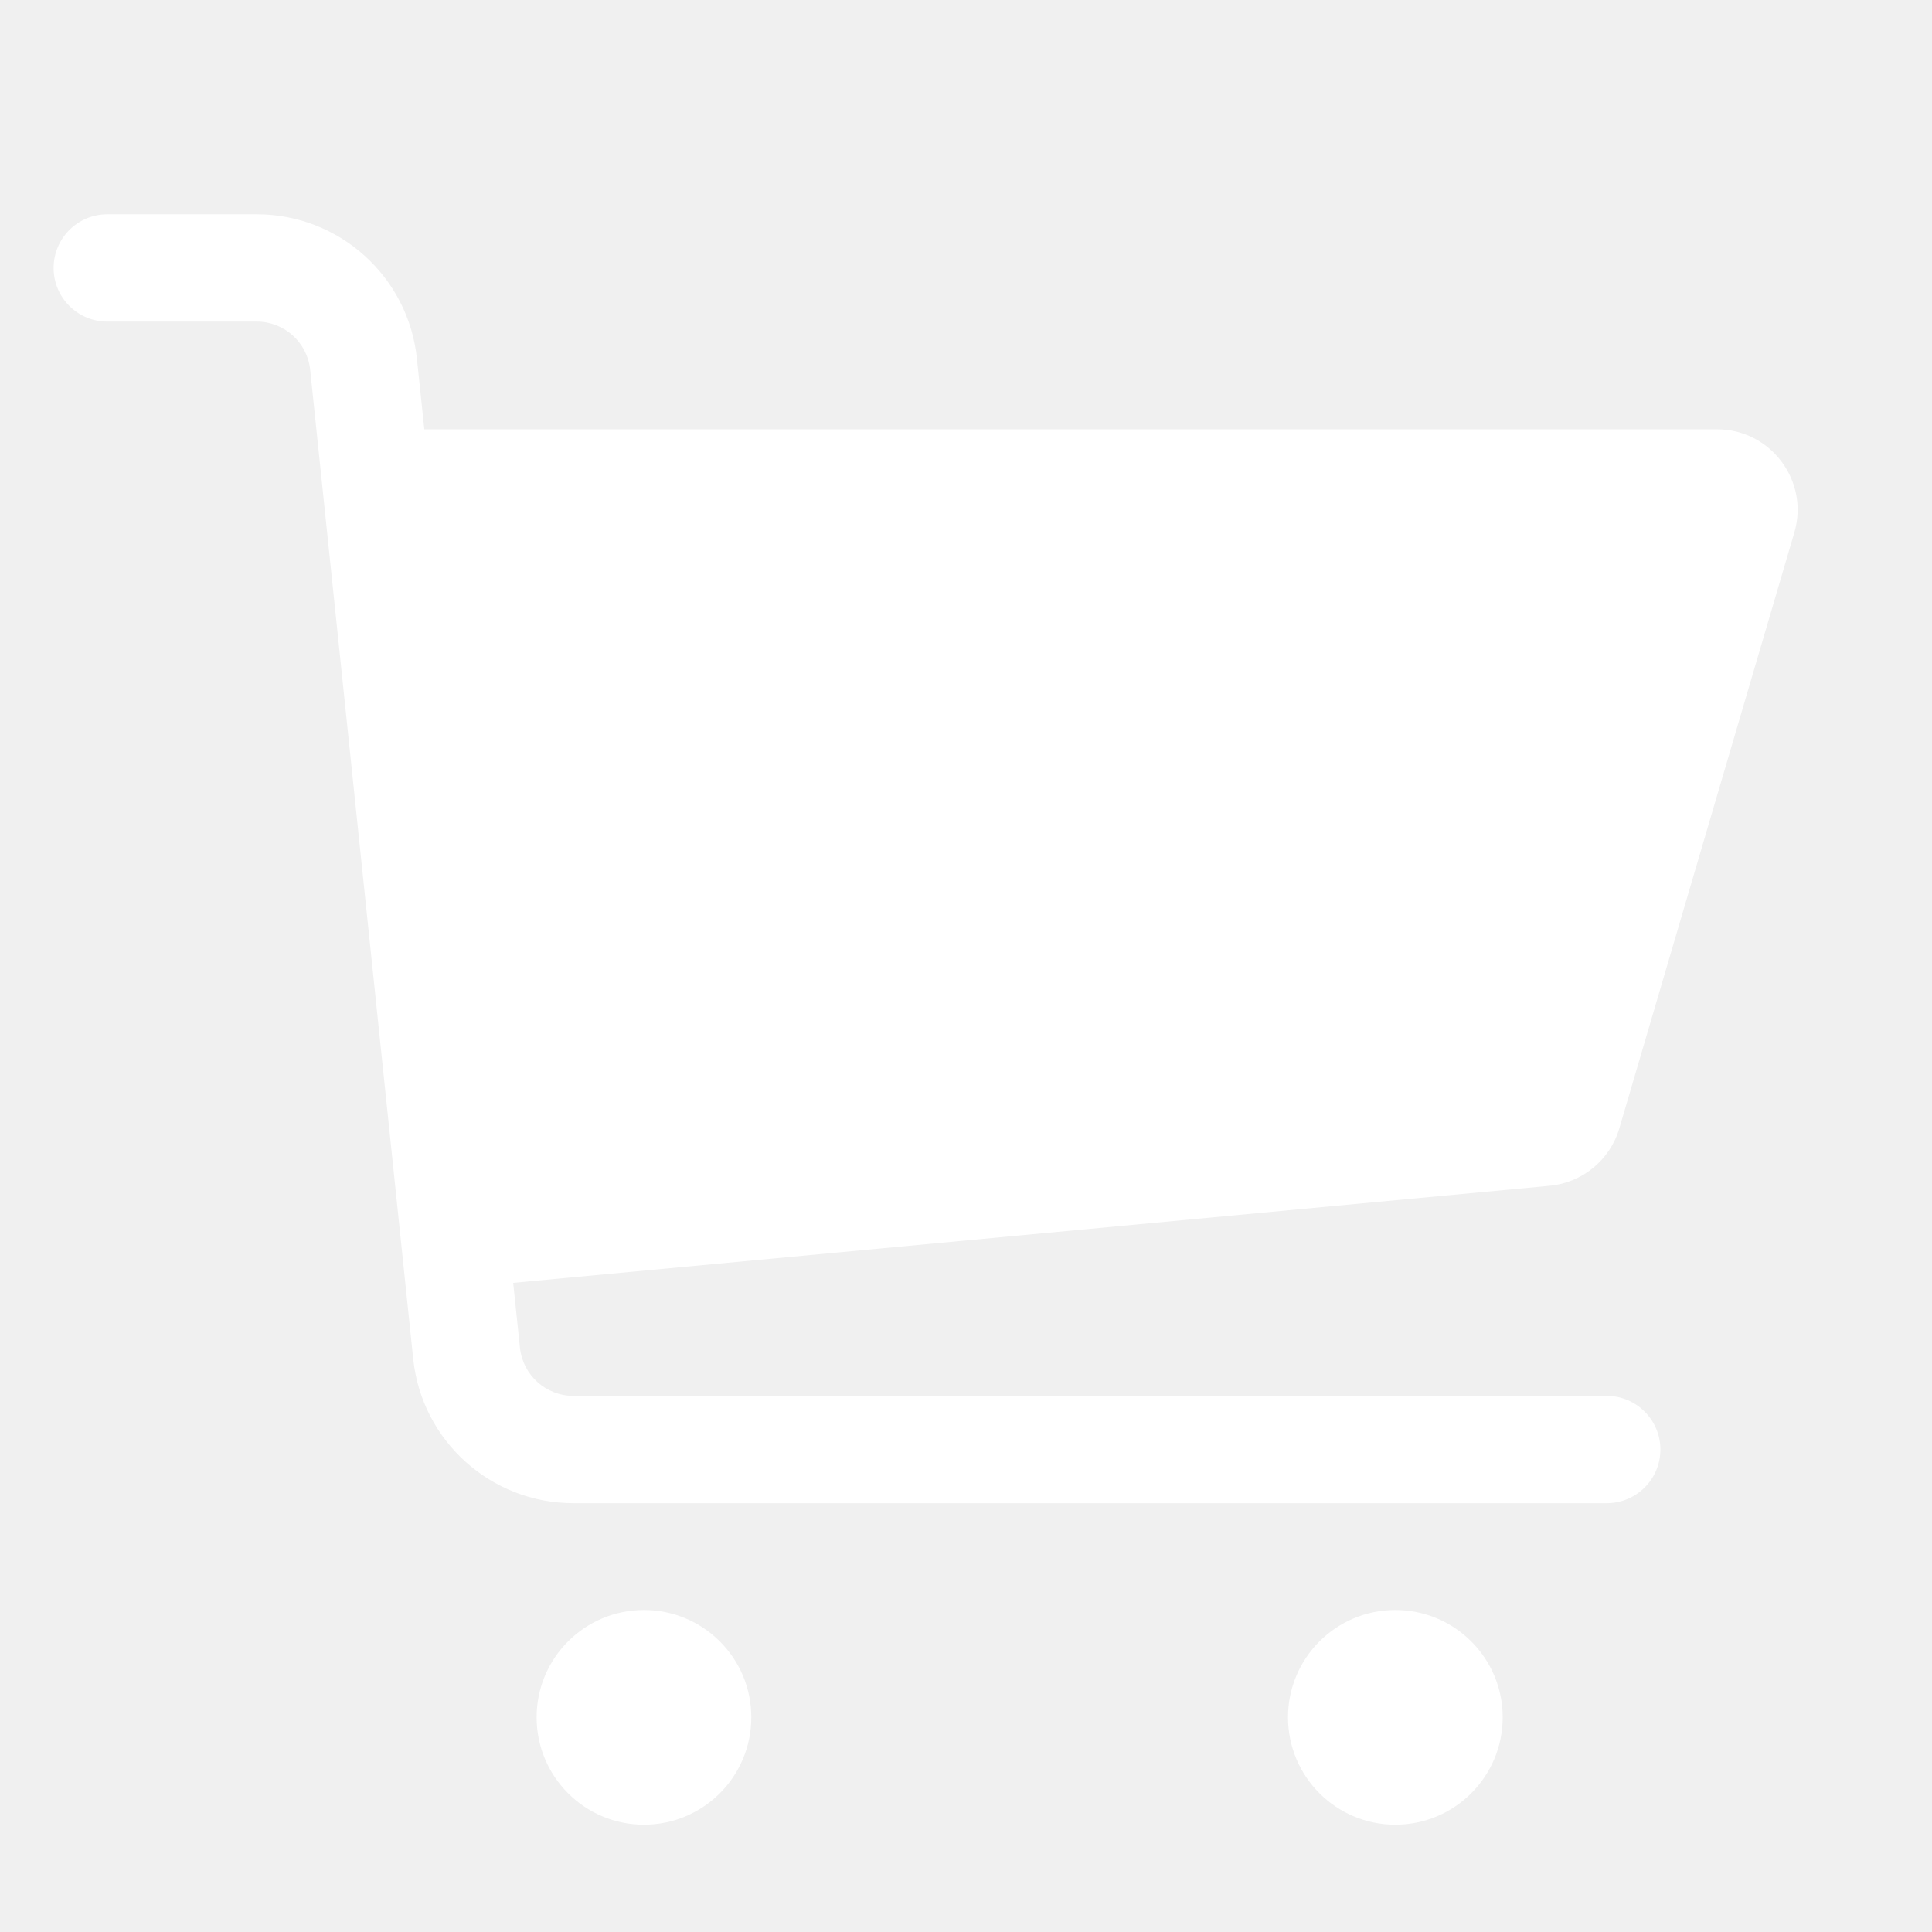
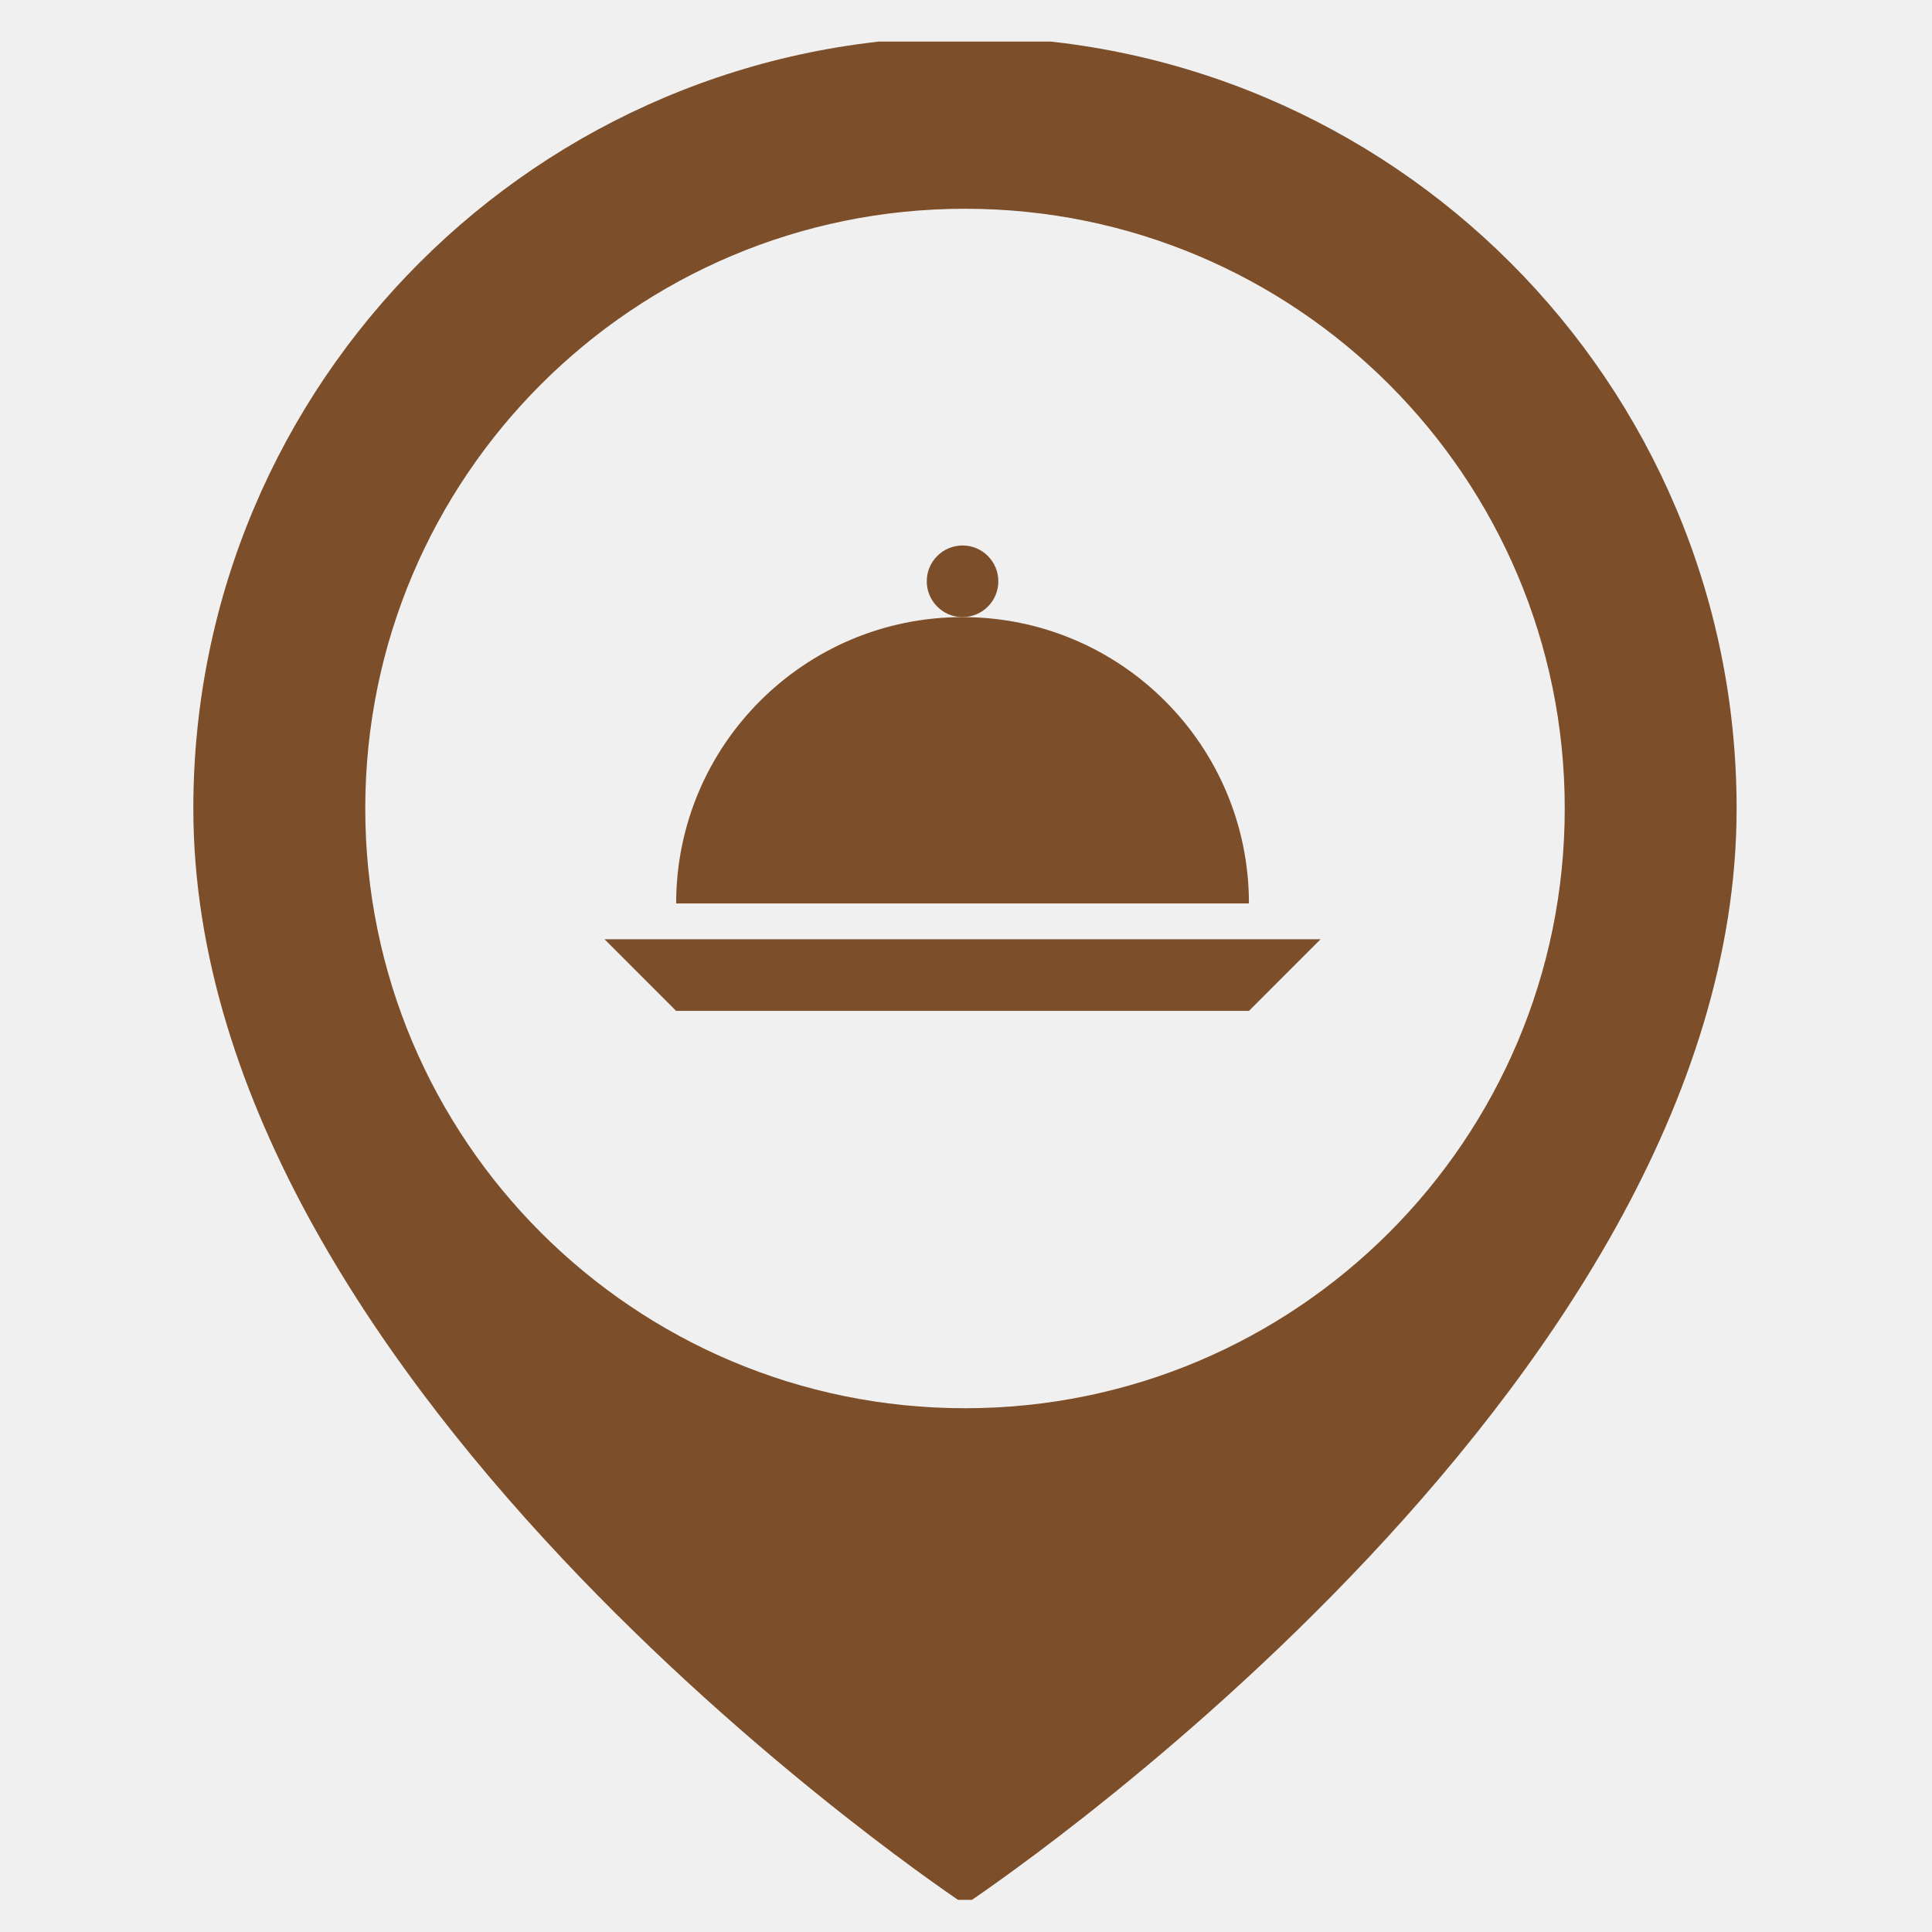
- <svg xmlns="http://www.w3.org/2000/svg" width="24" height="24" viewBox="0 0 24 24" fill="none">
-   <path fill-rule="evenodd" clip-rule="evenodd" d="M0.666 3.329C0.666 3.697 0.964 3.995 1.333 3.995H3.19C3.531 3.995 3.818 4.253 3.853 4.593L5.133 16.881C5.239 17.899 6.098 18.673 7.123 18.673H19.959C20.327 18.673 20.626 18.375 20.626 18.007C20.626 17.639 20.327 17.34 19.959 17.34H7.123C6.781 17.34 6.495 17.082 6.459 16.742L6.375 15.936L19.25 14.73C19.657 14.692 20.001 14.409 20.116 14.016L22.29 6.615C22.478 5.975 21.997 5.333 21.33 5.333H5.271L5.179 4.455C5.073 3.436 4.214 2.662 3.19 2.662H1.333C0.964 2.662 0.666 2.961 0.666 3.329Z" fill="white" />
-   <path fill-rule="evenodd" clip-rule="evenodd" d="M7.999 22.667C8.736 22.667 9.333 22.07 9.333 21.333C9.333 20.597 8.736 20 7.999 20C7.263 20 6.666 20.597 6.666 21.333C6.666 22.07 7.263 22.667 7.999 22.667Z" fill="white" />
-   <path fill-rule="evenodd" clip-rule="evenodd" d="M17.333 22.667C18.07 22.667 18.667 22.07 18.667 21.333C18.667 20.597 18.07 20 17.333 20C16.597 20 16 20.597 16 21.333C16 22.07 16.597 22.667 17.333 22.667Z" fill="white" />
+ <svg xmlns="http://www.w3.org/2000/svg" version="1.1" width="128" height="128" viewBox="0 0 128 128">
+   <g transform="matrix(0.8046875,0,0,0.8046875,12.43222,2.753087)">
+     <svg viewBox="0 0 79 95" data-background-color="#000000" preserveAspectRatio="xMidYMid meet" height="153" width="128">
+       <g id="tight-bounds" transform="matrix(1,0,0,1,0.05198755,-0.2405)">
+         <svg viewBox="0 0 78.896 95.481" height="95.481" width="78.896">
+           <g>
+             <svg viewBox="0 0 78.896 95.481" height="95.481" width="78.896">
+               <g>
+                 <svg viewBox="0 0 78.896 95.481" height="95.481" width="78.896">
+                   <g id="textblocktransform">
+                     <svg viewBox="0 0 78.896 95.481" height="95.481" width="78.896" id="textblock">
+                       <g>
+                         <svg viewBox="0 0 78.896 95.481" height="95.481" width="78.896">
+                           <g>
+                             <svg viewBox="0 0 78.896 95.481" height="95.481" width="78.896">
+                               <g>
+                                 <svg version="1.1" x="0" y="0" viewBox="44.467 0 423.066 512" enable-background="new 0 0 512 512" xml:space="preserve" height="95.481" width="78.896" class="icon-icon-0" data-fill-palette-color="accent" id="icon-0">
+                                   <g fill="#7c4e29" data-fill-palette-color="accent">
+                                     <path d="M256 0C139.167 0 44.467 94.708 44.467 211.534 44.467 372.184 256 512 256 512s211.533-139.816 211.533-300.466C467.533 94.708 372.833 0 256 0zM256 375.941c-90.8 0-164.4-73.6-164.4-164.408 0-90.8 73.601-164.409 164.4-164.409s164.417 73.608 164.417 164.409C420.417 302.342 346.8 375.941 256 375.941z" fill="#7c4e29" data-fill-palette-color="accent" />
+                                     <polygon points="176.825,267.018 333.842,267.018 353.467,247.383 157.2,247.383  " fill="#7c4e29" data-fill-palette-color="accent" />
+                                     <path d="M255.333 159.067c-43.357 0-78.508 35.15-78.508 78.5h157.017C333.842 194.217 298.692 159.067 255.333 159.067z" fill="#7c4e29" data-fill-palette-color="accent" />
+                                     <path d="M265.141 149.25c0-5.417-4.383-9.817-9.808-9.817s-9.808 4.4-9.808 9.817c0 5.417 4.383 9.817 9.808 9.817S265.141 154.667 265.141 149.25z" fill="#7c4e29" data-fill-palette-color="accent" />
+                                   </g>
+                                 </svg>
+                               </g>
+                             </svg>
+                           </g>
+                         </svg>
+                       </g>
+                     </svg>
+                   </g>
+                 </svg>
+               </g>
+               <g />
+             </svg>
+           </g>
+           <defs />
+         </svg>
+         <rect width="78.896" height="95.481" fill="none" stroke="none" visibility="hidden" />
+       </g>
+     </svg>
+   </g>
</svg>
